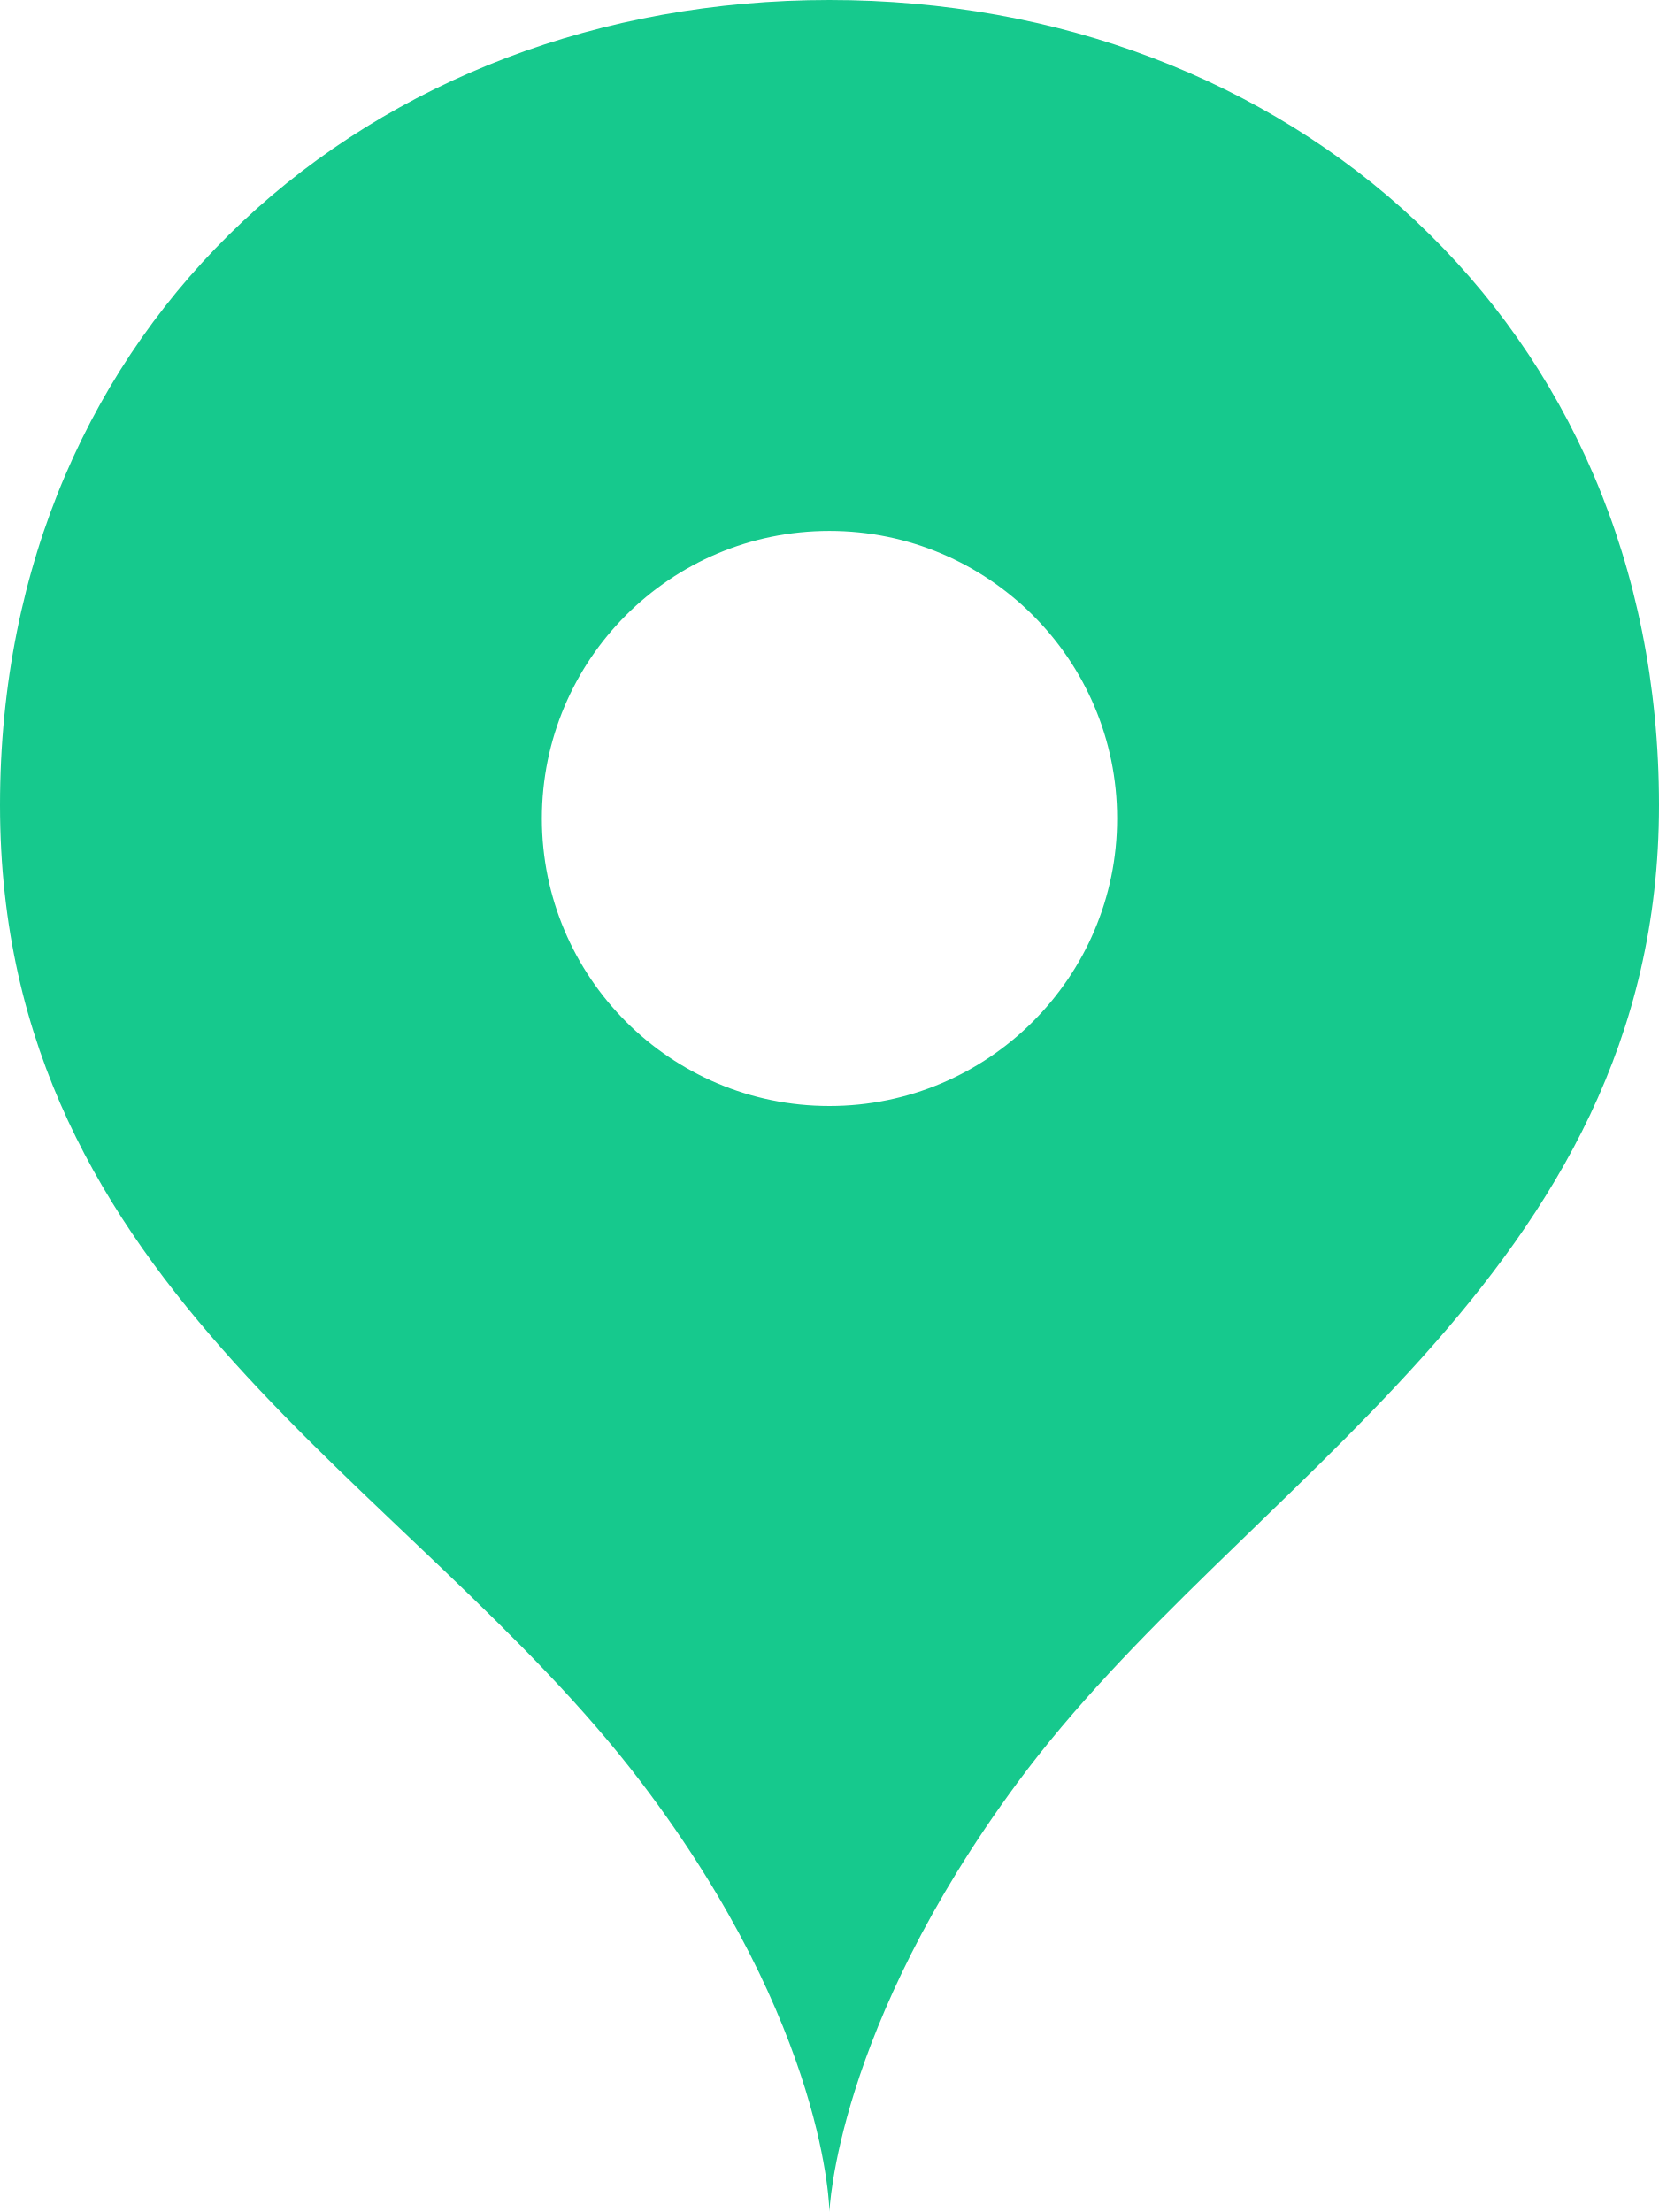
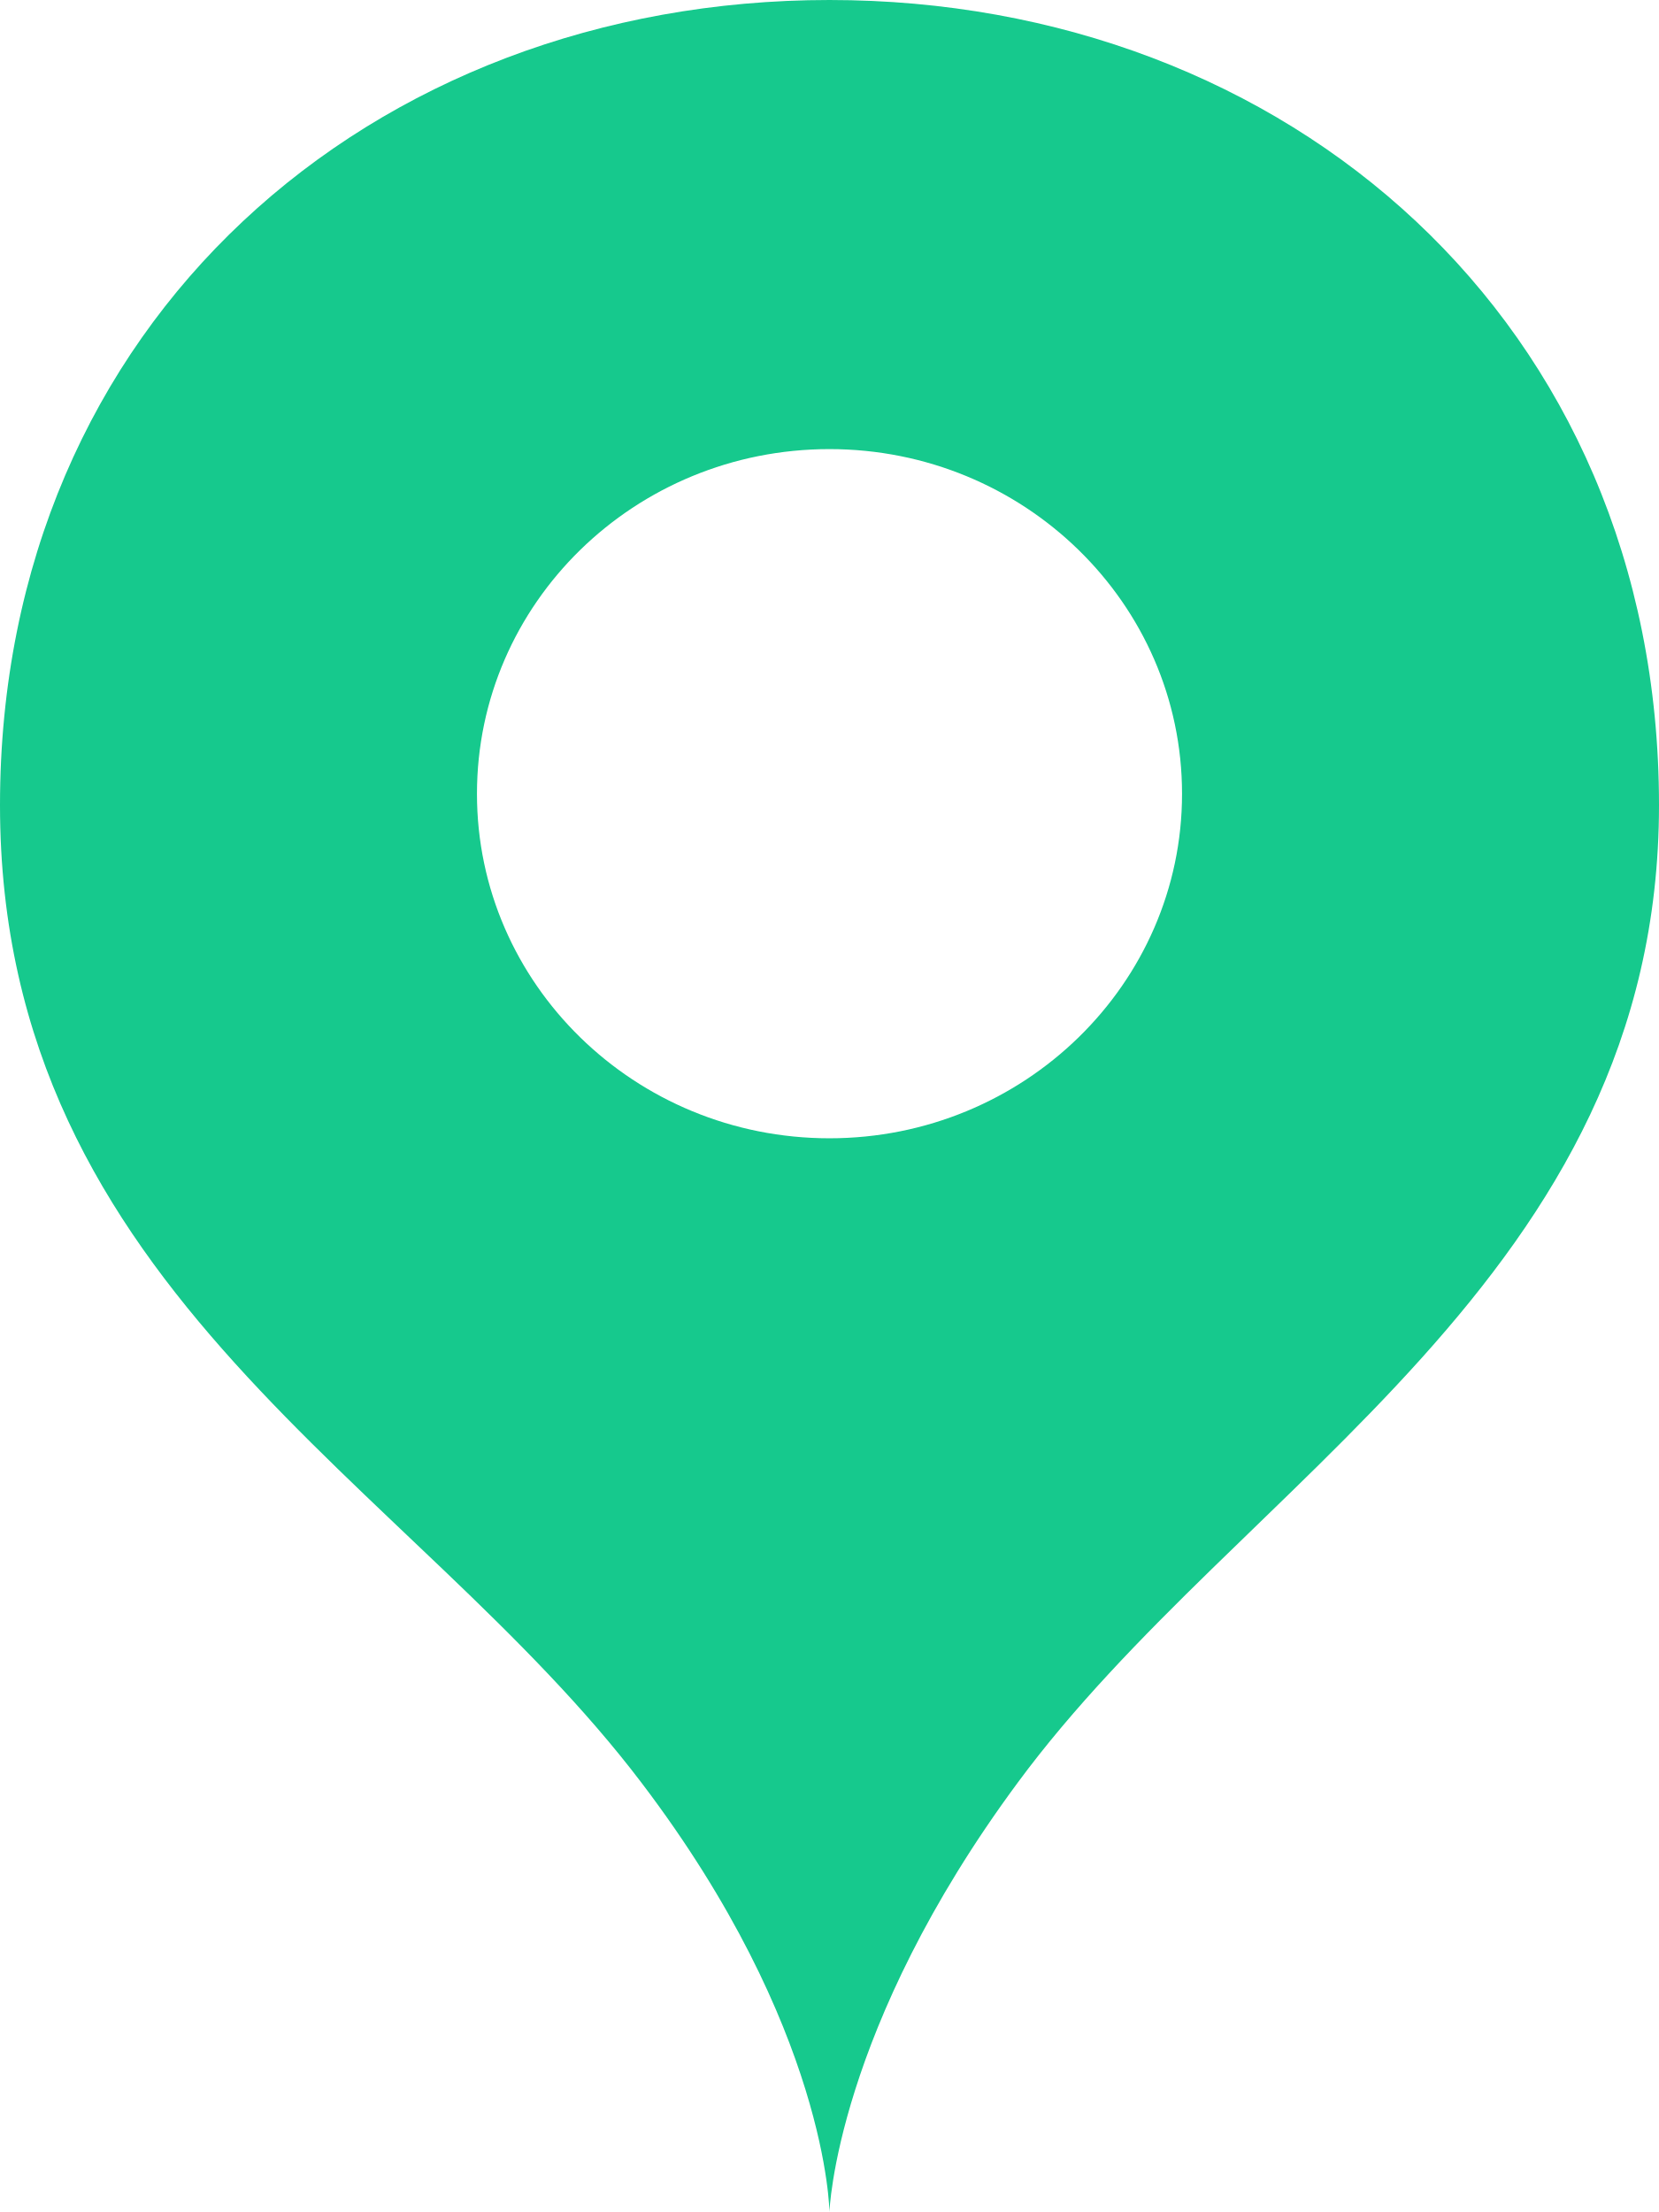
<svg xmlns="http://www.w3.org/2000/svg" width="24" height="32" viewBox="0 0 24 32">
-   <path d="M11.999 0c6.629 0 12.001 4.654 12.001 11.648 0 6.834-6.054 9.769-9.28 14.14-2.637 3.569-2.721 6.212-2.721 6.212s-.02-2.656-2.72-6.212c-3.319-4.371-9.279-7.104-9.279-14.14 0-6.996 5.373-11.648 11.999-11.648m0 7.681c-2.299 0-4.16 1.861-4.16 4.16 0 2.295 1.861 4.159 4.16 4.159 2.294 0 4.162-1.864 4.162-4.159 0-2.299-1.868-4.16-4.162-4.16zm0 0" fill="#16C98D" />
+   <path d="M11.999 0c6.627 0 12.001 4.655 12.001 11.648 0 6.834-6.056 9.771-9.278 14.142-2.638 3.568-2.723 6.21-2.723 6.21s-.019-2.656-2.719-6.21c-3.316-4.371-9.28-7.105-9.28-14.142 0-6.997 5.374-11.648 11.999-11.648zm0 6.497c-2.817 0-5.099 2.23-5.099 4.987 0 2.749 2.282 4.983 5.099 4.983 2.813 0 5.101-2.235 5.101-4.983 0-2.756-2.288-4.987-5.101-4.987z" fill="#16C98D" />
</svg>
